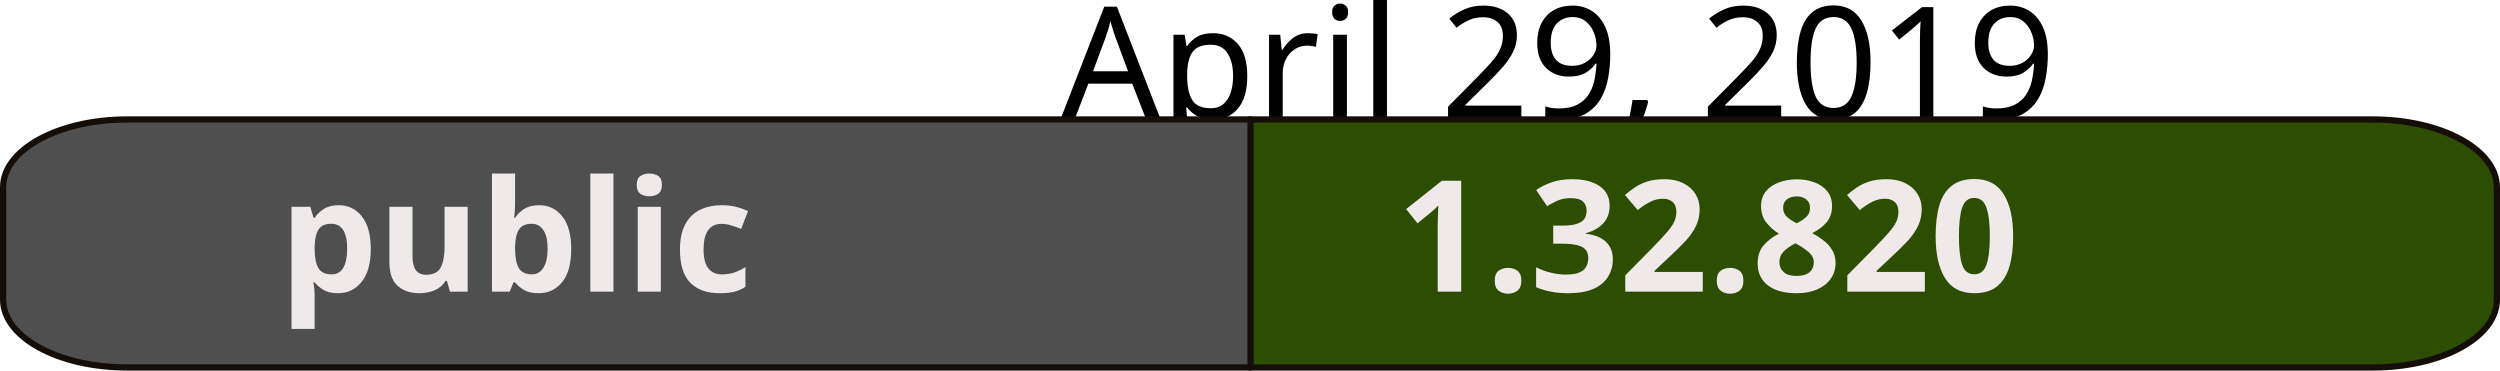
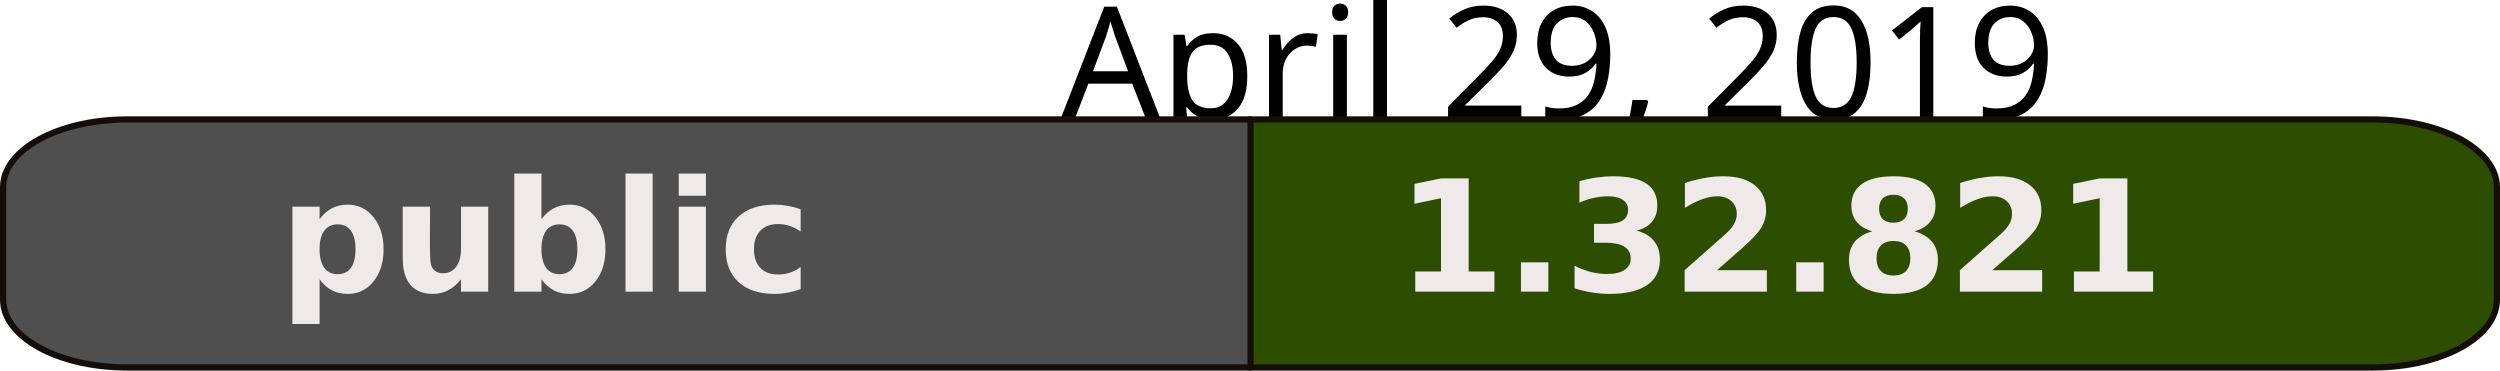
<svg xmlns="http://www.w3.org/2000/svg" width="113.512mm" height="16.826mm" viewBox="0 0 402.209 59.618" id="svg2" version="1.1">
  <defs id="defs4" />
  <g id="layer1" transform="translate(-122.2328,-45.79602)">
    <text xml:space="preserve" style="font-style:normal;font-weight:normal;font-size:40px;line-height:125%;font-family:sans-serif;letter-spacing:0px;word-spacing:0px;fill:#000000;fill-opacity:1;stroke:none;stroke-width:1px;stroke-linecap:butt;stroke-linejoin:miter;stroke-opacity:1" x="322.774" y="64.79" id="text10042">
      <tspan id="tspan10044" x="505" y="64.79" style="font-size:25px;text-anchor:end">April 29, 2019</tspan>
    </text>
    <path style="opacity:1;fill:#2d4e00;fill-opacity:1;fill-rule:nonzero;stroke:#150d08;stroke-width:1;stroke-linejoin:round;stroke-miterlimit:4;stroke-dasharray:none;stroke-opacity:1" d="m 323.248,65.014 0,39.9 180.727,0 c 11.062,0 19.967,-4.864 19.967,-10.906 l 0,-18.088 c 0,-6.042 -8.905,-10.906 -19.967,-10.906 l -180.727,0 z" id="rect10000" />
    <path id="path10032" d="m 323.426,65.014 0,39.9 -180.727,0 c -11.062,0 -19.967,-4.864 -19.967,-10.906 l 0,-18.088 c 0,-6.042 8.905,-10.906 19.967,-10.906 l 180.727,0 z" style="opacity:1;fill:#4F4F4F;fill-opacity:1;fill-rule:nonzero;stroke:#150d08;stroke-width:1;stroke-linejoin:round;stroke-miterlimit:4;stroke-dasharray:none;stroke-opacity:1" />
-     <text xml:space="preserve" style="font-style:normal;font-weight:normal;font-size:40px;line-height:125%;font-family:sans-serif;letter-spacing:0px;word-spacing:0px;fill:#f0e9e9;fill-opacity:1;stroke:none;stroke-width:1px;stroke-linecap:butt;stroke-linejoin:miter;stroke-opacity:1" x="167.18" y="92.717" id="text10034">
-       <tspan id="tspan10036" x="167.18" y="92.717" style="font-style:normal;font-variant:normal;font-weight:bold;font-stretch:normal;font-size:25px;font-family:sans-serif;-inkscape-font-specification:'sans-serif Bold'">public</tspan>
+     <text xml:space="preserve" style="font-style:normal;font-weight:normal;font-size:40px;line-height:125%;font-family:'DejaVu Sans',Verdana,Geneva,sans-serif;letter-spacing:0px;word-spacing:0px;fill:#f0e9e9;fill-opacity:1;stroke:none;stroke-width:1px;stroke-linecap:butt;stroke-linejoin:miter;stroke-opacity:1" x="167.18" y="92.717" id="text10034">
+       <tspan id="tspan10036" x="167.18" y="92.717" style="font-style:normal;font-variant:normal;font-weight:bold;font-stretch:normal;font-size:25px;font-family:'DejaVu Sans',Verdana,Geneva,sans-serif;-inkscape-font-specification:'sans-serif Bold'">public</tspan>
    </text>
-     <text id="text10038" y="92.717" x="346.987" style="font-style:normal;font-weight:normal;font-size:40px;line-height:125%;font-family:sans-serif;letter-spacing:0px;word-spacing:0px;fill:#f0e9e9;fill-opacity:1;stroke:none;stroke-width:1px;stroke-linecap:butt;stroke-linejoin:miter;stroke-opacity:1" xml:space="preserve">
-       <tspan style="font-style:normal;font-variant:normal;font-weight:bold;font-stretch:normal;font-size:25px;font-family:sans-serif;-inkscape-font-specification:'sans-serif Bold'" y="92.717" x="346.987" id="tspan10040">1.32.820</tspan>
+     <text id="text10038" y="92.717" x="346.987" style="font-style:normal;font-weight:normal;font-size:40px;line-height:125%;font-family:'DejaVu Sans',Verdana,Geneva,sans-serif;letter-spacing:0px;word-spacing:0px;fill:#f0e9e9;fill-opacity:1;stroke:none;stroke-width:1px;stroke-linecap:butt;stroke-linejoin:miter;stroke-opacity:1" xml:space="preserve">
+       <tspan style="font-style:normal;font-variant:normal;font-weight:bold;font-stretch:normal;font-size:25px;font-family:'DejaVu Sans',Verdana,Geneva,sans-serif;-inkscape-font-specification:'sans-serif Bold'" y="92.717" x="346.987" id="tspan10040">1.32.821</tspan>
    </text>
  </g>
</svg>
